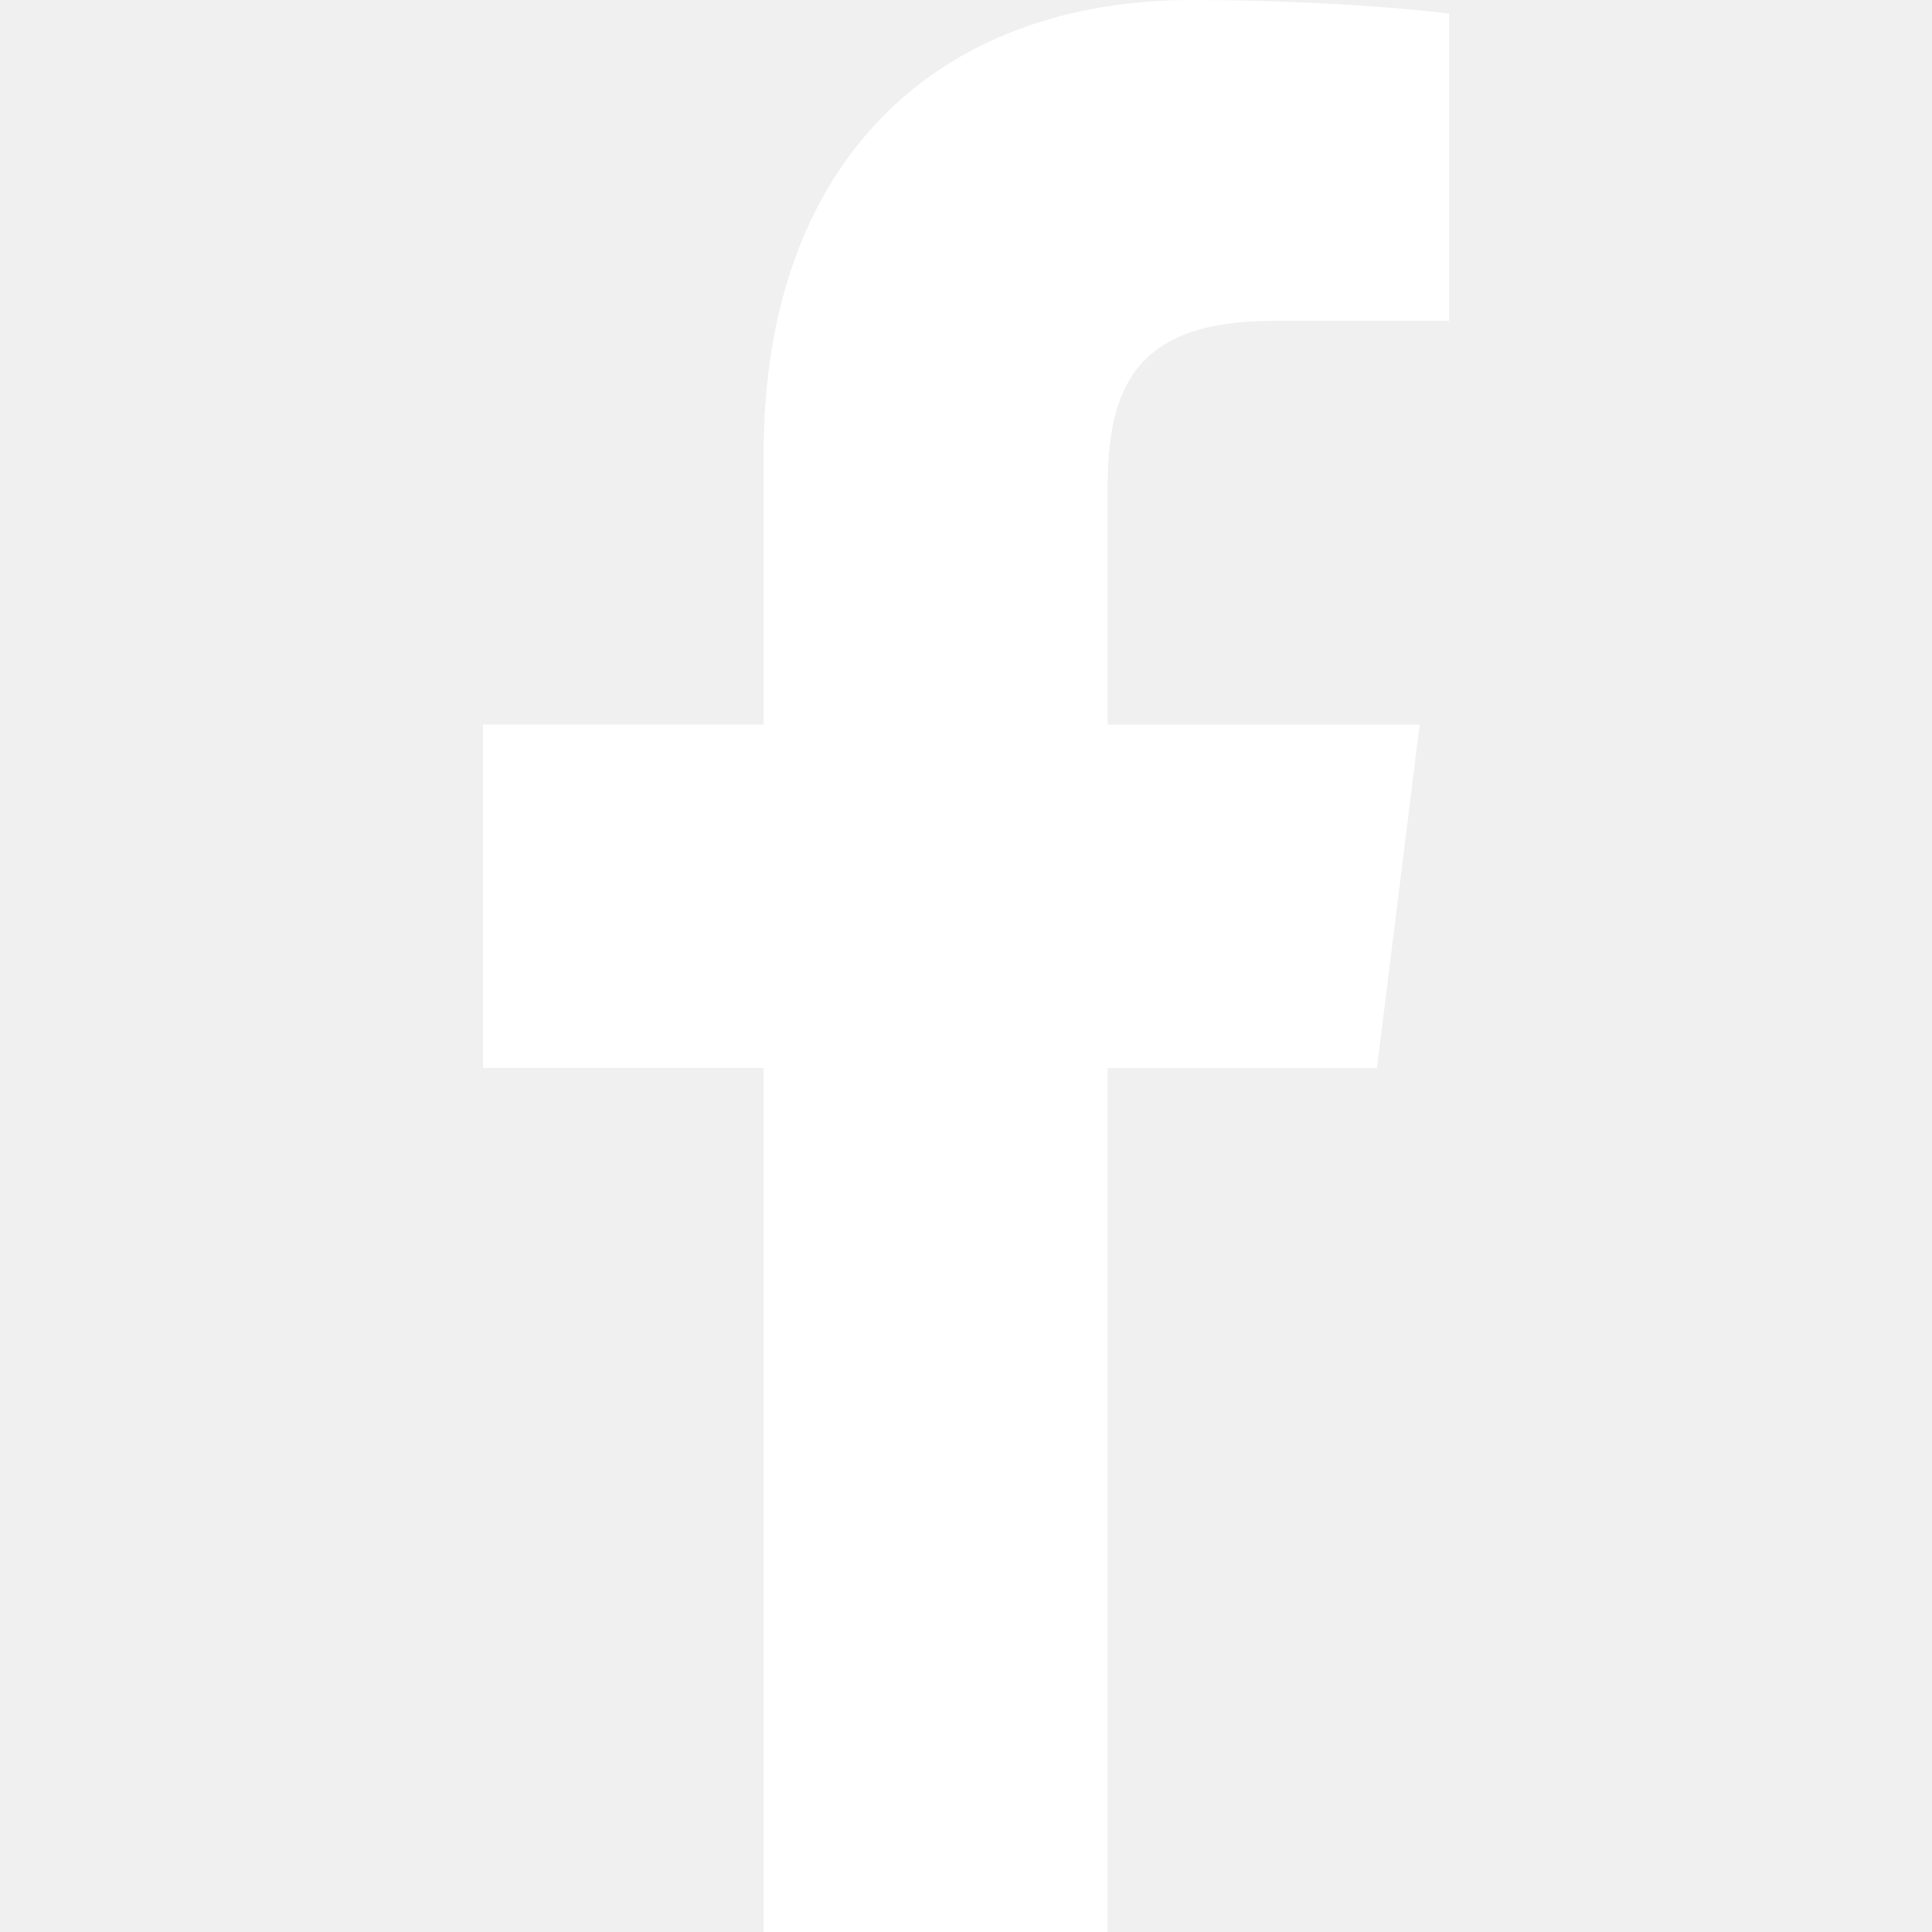
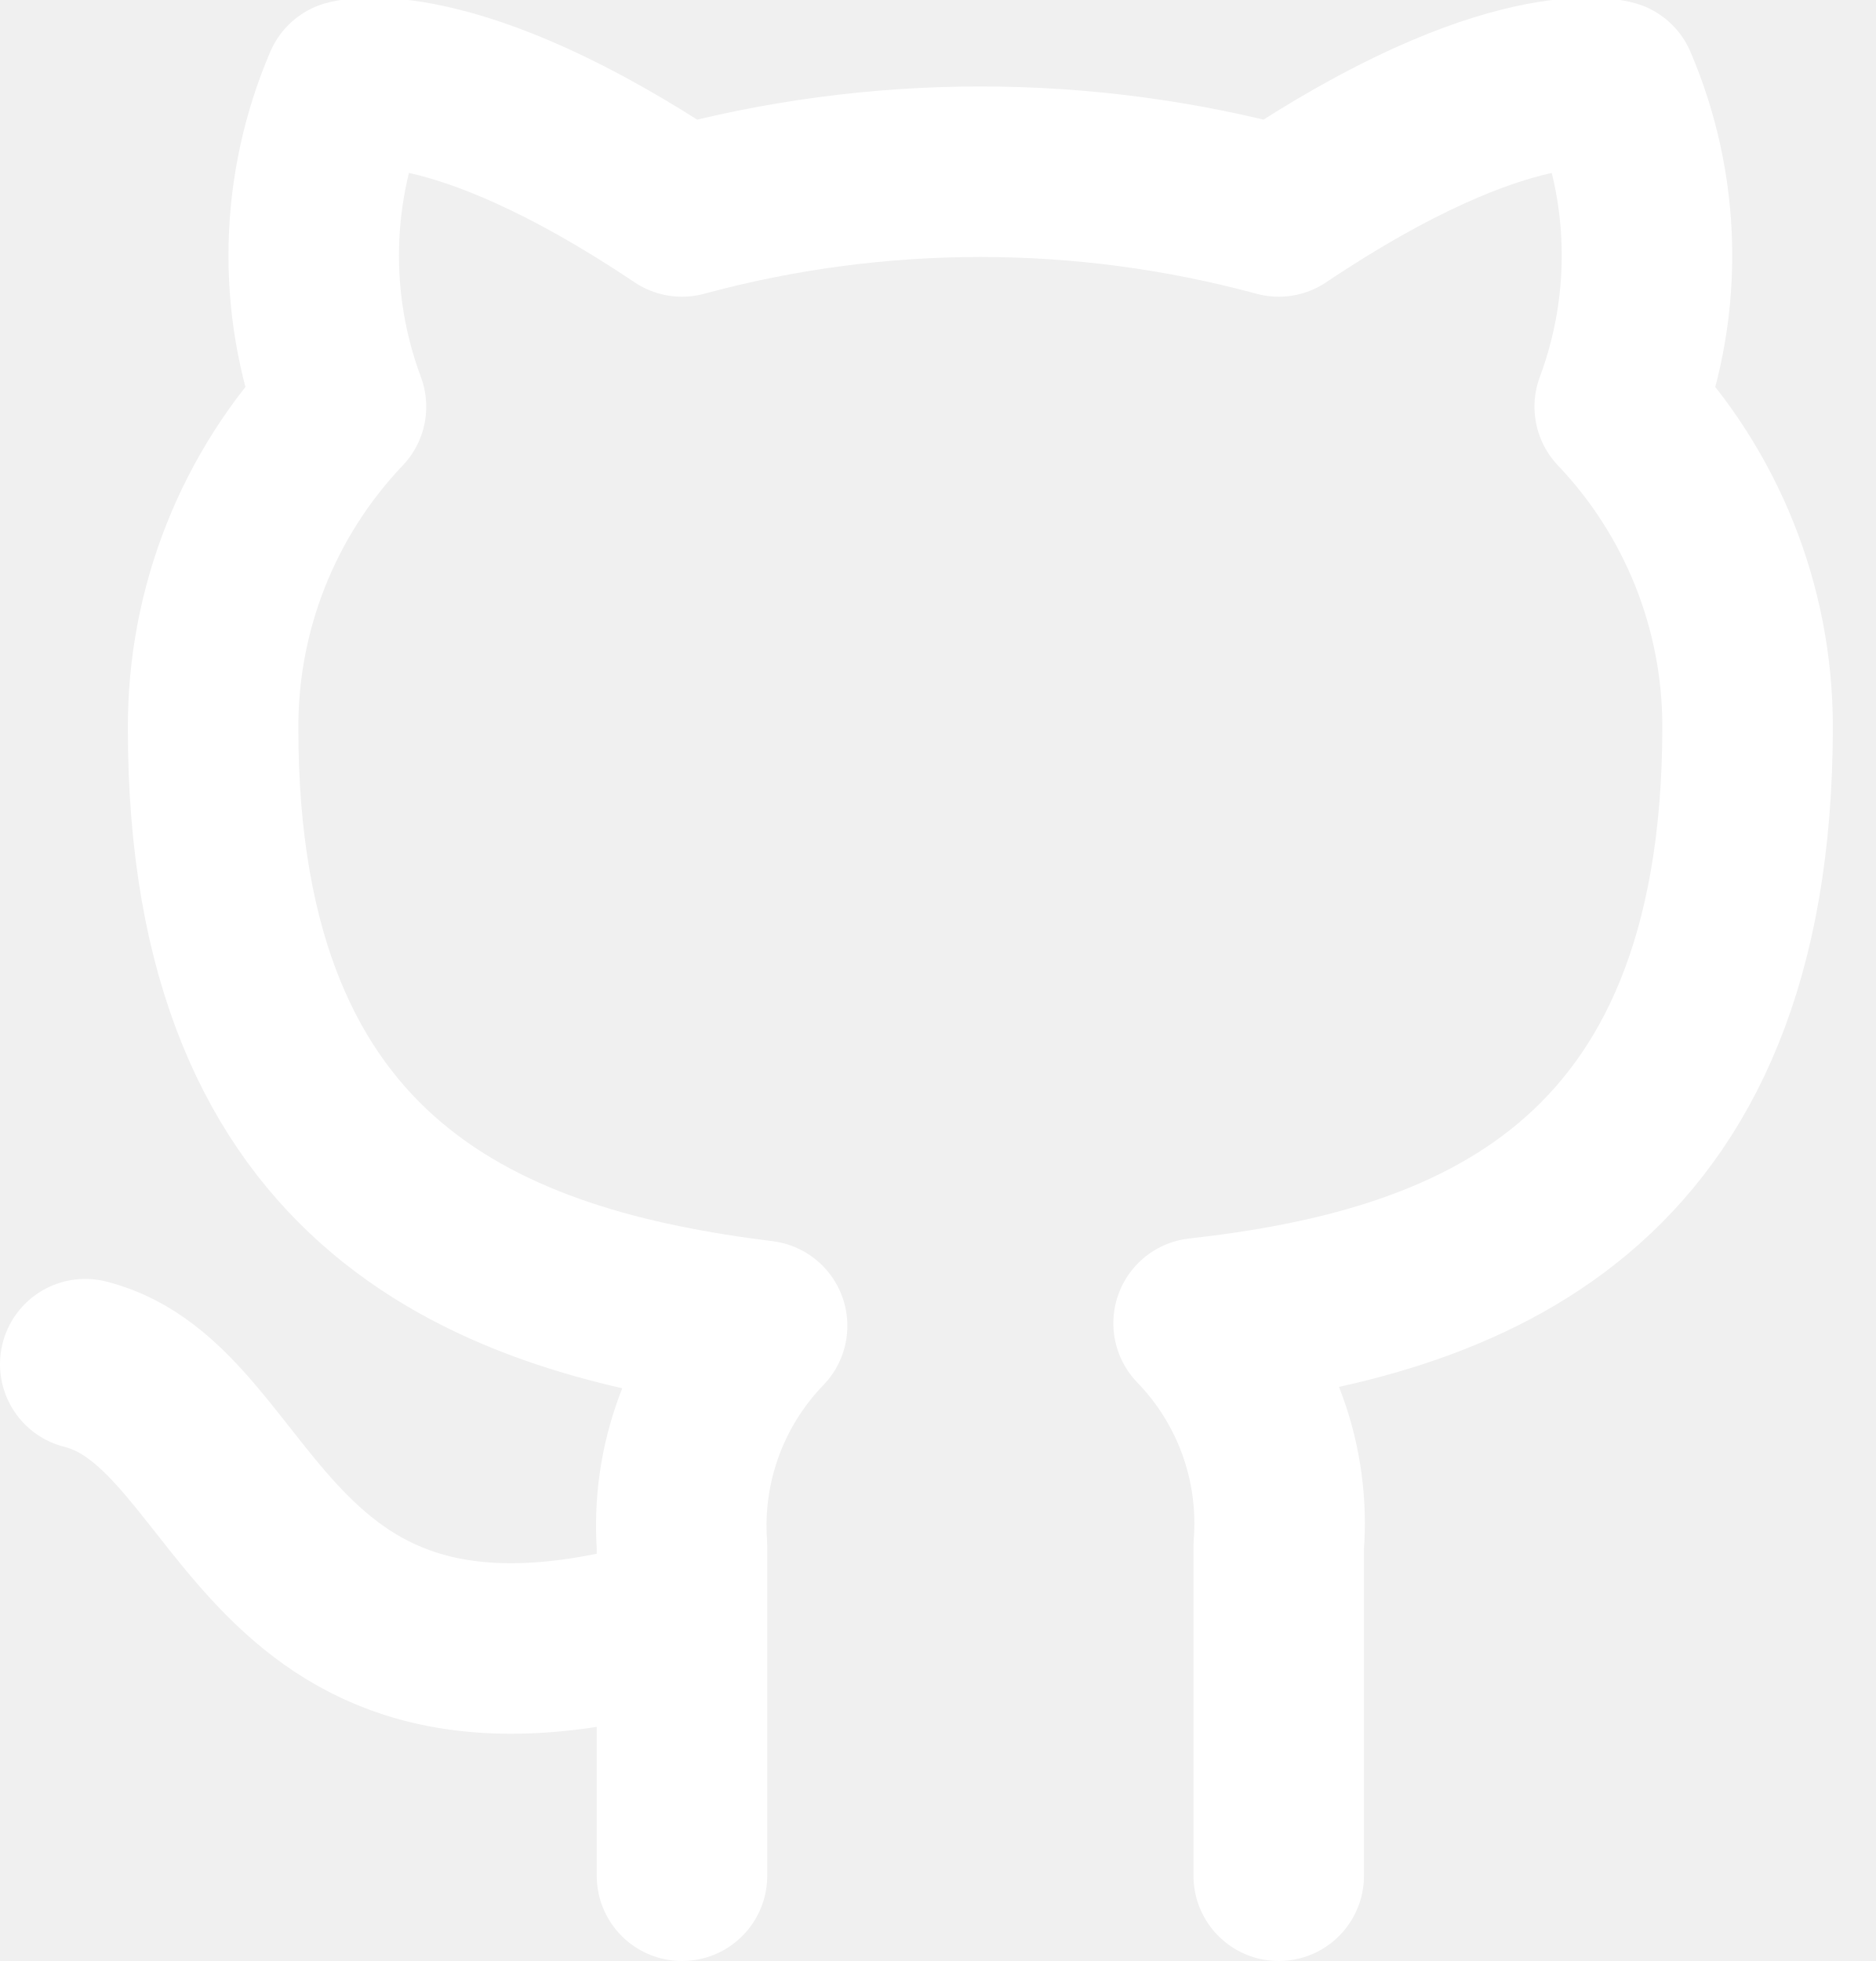
- <svg xmlns="http://www.w3.org/2000/svg" width="16" height="16" viewBox="0 0 16 16" fill="none">
-   <path d="M10.54 2.657H12.001V0.113C11.749 0.078 10.882 0 9.873 0C7.767 0 6.324 1.325 6.324 3.759V6H4V8.844H6.324V16H9.173V8.845H11.403L11.757 6.001H9.173V4.041C9.173 3.219 9.395 2.657 10.54 2.657V2.657Z" fill="white" />
+ <svg xmlns="http://www.w3.org/2000/svg" viewBox="0 0 22 23" id="Github">
+   <path fill="none" fill-rule="evenodd" stroke="#ffffff" stroke-linecap="round" stroke-linejoin="round" stroke-width="2" d="M8 19c-5 1.5-5-2.5-7-3m14 6v-3.87a3.37 3.37 0 0 0-.94-2.61c3.14-.35 6.44-1.54 6.44-7A5.44 5.44 0 0 0 19 4.77 5.07 5.07 0 0 0 18.91 1S17.73.65 15 2.48a13.38 13.38 0 0 0-7 0C5.27.65 4.09 1 4.09 1A5.07 5.07 0 0 0 4 4.77a5.44 5.44 0 0 0-1.5 3.78c0 5.42 3.3 6.61 6.44 7A3.37 3.37 0 0 0 8 18.13V22" class="colorStroke000000 svgStroke" />
</svg>
